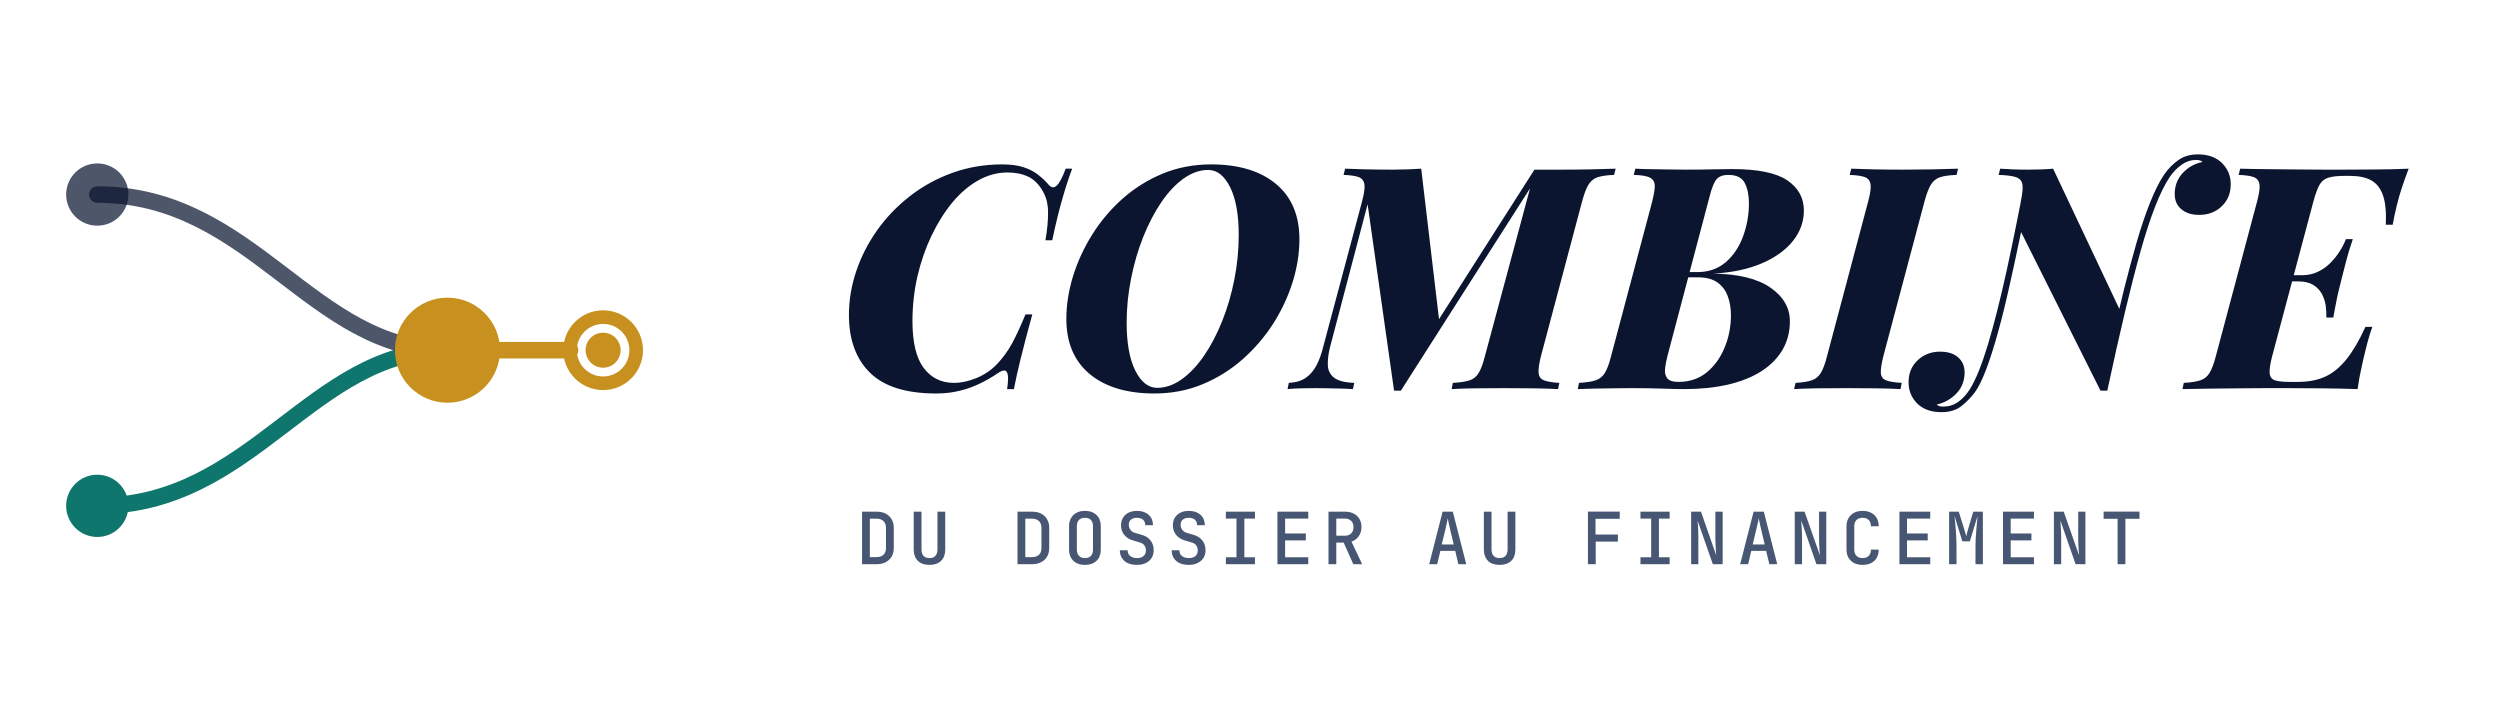
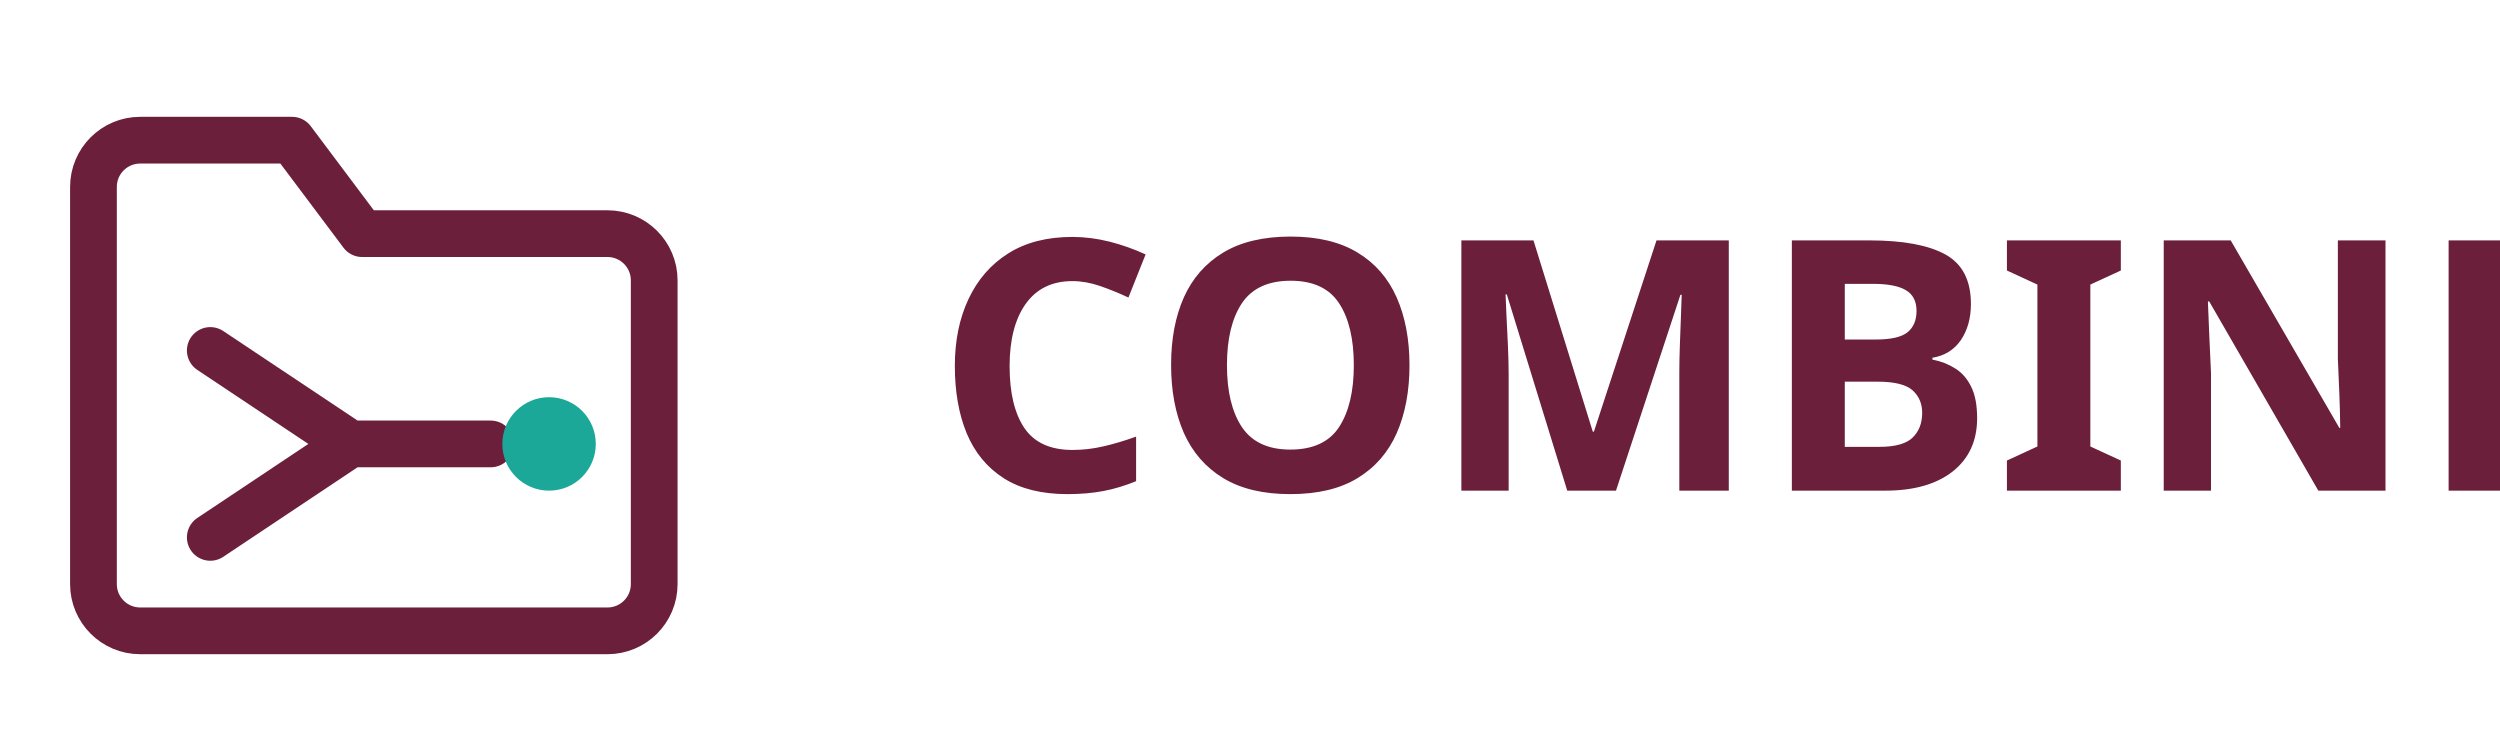
- <svg xmlns="http://www.w3.org/2000/svg" viewBox="0 0 257 72" width="514" height="144" role="img" aria-labelledby="t">
-   <g transform="translate(4 4)">
-     <path d="M6 48C22 48 28 32 42 32" fill="none" stroke="#0f766e" stroke-width="1.7" stroke-linecap="round" />
-     <path d="M6 16C22 16 28 32 42 32" fill="none" stroke="#0b1530" stroke-opacity="0.72" stroke-width="1.7" stroke-linecap="round" />
-     <line x1="42" y1="32" x2="54.6" y2="32" stroke="#c8901f" stroke-width="1.7" stroke-linecap="round" />
-     <circle cx="6" cy="48" r="3.2" fill="#0f766e" />
-     <circle cx="6" cy="16" r="3.2" fill="#0b1530" fill-opacity="0.72" />
-     <circle cx="58" cy="32" r="3.4" fill="none" stroke="#c8901f" stroke-width="1.4" />
-     <circle cx="58" cy="32" r="1.8" fill="#c8901f" />
-     <circle cx="42" cy="32" r="5.4" fill="#c8901f" />
+ <svg xmlns="http://www.w3.org/2000/svg" viewBox="0 0 214 64" height="64" role="img">
+   <g stroke-linecap="round" stroke-linejoin="round" fill="none">
+     <path d="M8 16a4 4 0 0 1 4-4H25L31 20H52a4 4 0 0 1 4 4V50a4 4 0 0 1-4 4H12a4 4 0 0 1-4-4Z" stroke="#6B1F3B" stroke-width="4" />
+     <path d="M18 30L30 38M18 46L30 38M30 38H42" stroke="#6B1F3B" stroke-width="4" />
+     <circle cx="47" cy="38" r="4" fill="#1BA899" stroke="none" />
  </g>
-   <path fill="#0b1530" d="M110.22 17.34Q109.74 18.59 109.23 20.37Q108.71 22.14 108.17 24.7H107.47Q107.75 23.09 107.74 21.84Q107.74 20.59 107.22 19.69Q106.61 18.6 105.7 18.16Q104.78 17.73 103.57 17.73Q102.01 17.73 100.55 18.55Q99.1 19.37 97.88 20.84Q96.67 22.32 95.75 24.25Q94.83 26.18 94.31 28.42Q93.8 30.66 93.8 33.01Q93.8 36.3 94.96 37.83Q96.11 39.36 98.07 39.36Q99.18 39.36 100.41 38.85Q101.64 38.34 102.54 37.38Q103.4 36.46 104.03 35.32Q104.65 34.18 105.42 32.32H106.12Q105.32 35.23 104.89 37.01Q104.46 38.78 104.23 40H103.53Q103.63 39.33 103.63 38.91Q103.63 38.25 103.37 38.12Q103.11 37.99 102.57 38.37Q101.73 38.94 100.75 39.42Q99.77 39.9 98.66 40.17Q97.55 40.45 96.24 40.45Q91.62 40.45 89.45 38.33Q87.27 36.2 87.27 32.39Q87.27 30.11 88.02 27.88Q88.77 25.65 90.17 23.67Q91.57 21.7 93.53 20.17Q95.49 18.64 97.9 17.77Q100.3 16.9 103.04 16.9Q104.34 16.9 105.22 17.19Q106.1 17.48 106.71 17.96Q107.33 18.43 107.79 18.98Q108.21 19.48 108.63 19.08Q109.06 18.68 109.55 17.34ZM124.21 17.47Q122.92 17.47 121.68 18.35Q120.45 19.23 119.39 20.78Q118.33 22.34 117.53 24.34Q116.73 26.34 116.28 28.61Q115.82 30.88 115.82 33.18Q115.82 36.32 116.71 38.1Q117.6 39.87 118.96 39.87Q120.25 39.87 121.48 38.99Q122.72 38.11 123.78 36.56Q124.84 35.01 125.64 33.01Q126.44 31.01 126.89 28.74Q127.34 26.46 127.34 24.16Q127.34 21.02 126.46 19.25Q125.57 17.47 124.21 17.47ZM109.62 32.77Q109.62 30.66 110.3 28.42Q110.99 26.18 112.27 24.13Q113.55 22.08 115.37 20.45Q117.2 18.82 119.5 17.86Q121.81 16.9 124.5 16.9Q128.74 16.9 131.16 18.9Q133.58 20.9 133.58 24.61Q133.58 26.72 132.9 28.94Q132.21 31.17 130.92 33.22Q129.62 35.26 127.78 36.9Q125.94 38.53 123.65 39.49Q121.35 40.45 118.67 40.45Q114.43 40.45 112.02 38.45Q109.62 36.45 109.62 32.77ZM157.74 17.44H160.55Q162.13 17.44 163.56 17.41Q164.99 17.38 166.09 17.34L165.93 17.98Q164.84 18.02 164.23 18.22Q163.63 18.43 163.29 18.99Q162.95 19.55 162.63 20.74L158.41 36.61Q158.12 37.76 158.17 38.34Q158.22 38.91 158.73 39.1Q159.24 39.3 160.3 39.36L160.17 40Q159.08 39.94 157.66 39.92Q156.25 39.9 154.67 39.9Q153.03 39.9 151.57 39.92Q150.1 39.94 149.23 40L149.35 39.36Q150.47 39.3 151.07 39.1Q151.66 38.91 152.01 38.34Q152.36 37.76 152.65 36.61L157.29 19.36L144.01 40.16H143.31L140.59 21L136.71 35.75Q136.48 36.7 136.5 37.51Q136.52 38.32 137.12 38.81Q137.72 39.3 139.22 39.36L139.08 40Q138.7 39.97 138.04 39.95Q137.38 39.94 136.67 39.92Q135.96 39.9 135.39 39.9Q134.56 39.9 133.73 39.92Q132.9 39.94 132.36 40L132.49 39.36Q133.61 39.3 134.28 38.81Q134.95 38.32 135.36 37.51Q135.77 36.7 136 35.75L140.01 20.74Q140.33 19.55 140.27 18.99Q140.2 18.43 139.71 18.22Q139.21 18.02 138.12 17.98L138.28 17.34Q139.1 17.38 140.42 17.41Q141.73 17.44 143.18 17.44Q143.96 17.44 144.73 17.41Q145.5 17.38 146.1 17.34L147.93 32.81ZM178.04 17.38Q182.01 17.38 183.72 18.53Q185.44 19.69 185.44 21.65Q185.44 23.33 184.33 24.75Q183.22 26.16 181.14 27.06Q179.06 27.96 176.14 28.13Q179.98 28.18 181.99 29.56Q184 30.95 184 33.02Q184 34.69 183.22 36Q182.44 37.3 181.01 38.2Q179.59 39.09 177.58 39.55Q175.58 40 173.14 40Q172.2 40 170.92 39.95Q169.63 39.9 167.5 39.9Q166.67 39.9 165.67 39.92Q164.68 39.94 163.75 39.95Q162.82 39.97 162.19 40L162.32 39.36Q163.41 39.3 164.02 39.1Q164.62 38.91 164.98 38.34Q165.33 37.76 165.62 36.61L169.84 20.74Q170.09 19.75 170.11 19.16Q170.13 18.57 169.66 18.29Q169.2 18.01 167.95 17.98L168.11 17.34Q168.74 17.38 169.65 17.39Q170.57 17.41 171.56 17.42Q172.55 17.44 173.33 17.44Q174.93 17.44 175.97 17.41Q177.01 17.38 178.04 17.38ZM172.14 28.51 172.27 27.97H174.49Q176.23 27.97 177.41 26.95Q178.59 25.93 179.19 24.29Q179.79 22.66 179.79 20.9Q179.79 19.63 179.36 18.81Q178.93 17.98 177.67 17.98Q176.85 17.98 176.46 18.43Q176.08 18.87 175.73 20.26L171.41 36.61Q171.25 37.24 171.17 37.85Q171.09 38.47 171.38 38.87Q171.67 39.26 172.55 39.26Q174.24 39.26 175.44 38.29Q176.63 37.32 177.28 35.75Q177.94 34.18 177.94 32.41Q177.94 31.35 177.62 30.47Q177.31 29.59 176.57 29.05Q175.83 28.51 174.56 28.51ZM193.61 36.61Q193.32 37.76 193.35 38.34Q193.39 38.91 193.9 39.1Q194.41 39.3 195.5 39.36L195.37 40Q194.4 39.94 192.88 39.92Q191.35 39.9 189.77 39.9Q188.14 39.9 186.73 39.92Q185.31 39.94 184.43 40L184.59 39.36Q185.64 39.3 186.23 39.1Q186.83 38.91 187.18 38.34Q187.53 37.76 187.82 36.61L192.04 20.74Q192.36 19.55 192.3 18.99Q192.23 18.43 191.74 18.22Q191.24 18.02 190.15 17.98L190.31 17.34Q191.16 17.38 192.59 17.41Q194.02 17.44 195.66 17.44Q197.24 17.44 198.71 17.41Q200.19 17.38 201.29 17.34L201.13 17.98Q200.04 18.02 199.43 18.22Q198.83 18.43 198.49 18.99Q198.15 19.55 197.83 20.74ZM215.93 40.16 207.57 23.46Q207.57 23.46 207.6 23.04Q207.63 22.63 207.65 22.1Q207.68 21.56 207.71 21.15Q207.73 20.74 207.73 20.74Q207.99 19.55 207.91 18.99Q207.83 18.43 207.27 18.22Q206.71 18.02 205.46 17.98L205.62 17.34Q206.13 17.38 206.89 17.41Q207.64 17.44 208.47 17.44Q209.97 17.44 211.06 17.34L218.03 32.1Q218.03 32.1 217.93 32.68Q217.83 33.27 217.66 34.18Q217.49 35.09 217.33 36.13Q217.16 37.18 217 38.09Q216.83 39 216.73 39.58Q216.63 40.16 216.63 40.16ZM225.76 16.44Q224.94 16.45 224.26 16.94Q223.57 17.44 223.06 18.18Q221.59 20.35 220.05 25.82Q218.52 31.3 216.63 40.16L216.18 39.26Q216.66 37.12 217.21 34.64Q217.75 32.16 218.37 29.66Q219 27.17 219.65 24.9Q220.31 22.62 221.03 20.82Q221.75 19.01 222.49 17.92Q223.09 17.06 223.93 16.46Q224.76 15.87 225.94 15.87Q227.52 15.87 228.42 16.76Q229.32 17.66 229.32 18.94Q229.32 20.33 228.39 21.21Q227.47 22.09 226.08 22.09Q224.91 22.09 224.23 21.5Q223.56 20.92 223.56 19.95Q223.56 18.68 224.38 17.79Q225.21 16.9 226.42 16.65Q226.31 16.54 226.14 16.49Q225.97 16.44 225.76 16.44ZM199.75 41.8Q200.64 41.79 201.31 41.31Q201.98 40.83 202.49 40.03Q203.41 38.56 204.36 35.42Q205.3 32.29 206.28 27.84Q207.25 23.39 208.25 18.08L208.79 18.75Q208.28 21.38 207.72 24.08Q207.16 26.78 206.58 29.36Q206.01 31.94 205.4 34.14Q204.79 36.35 204.18 37.97Q203.57 39.58 203 40.35Q202.42 41.12 201.64 41.74Q200.85 42.37 199.57 42.37Q197.99 42.37 197.09 41.48Q196.2 40.58 196.2 39.3Q196.2 37.91 197.14 37.03Q198.08 36.15 199.44 36.15Q200.64 36.15 201.3 36.74Q201.96 37.32 201.96 38.29Q201.96 39.56 201.13 40.44Q200.3 41.31 199.09 41.59Q199.2 41.7 199.37 41.75Q199.54 41.8 199.75 41.8ZM233.28 28.93 233.42 28.29H240.01L239.87 28.93ZM236.68 28.29Q237.5 28.29 238.21 27.97Q238.92 27.65 239.48 27.11Q240.04 26.57 240.47 25.91Q240.9 25.25 241.16 24.58H241.87Q241.41 25.94 241.2 26.78Q240.98 27.63 240.73 28.61Q240.58 29.22 240.45 29.74Q240.32 30.25 240.19 30.9Q240.07 31.55 239.86 32.64H239.15Q239.17 32.05 239.08 31.4Q238.98 30.75 238.68 30.2Q238.37 29.64 237.79 29.28Q237.21 28.93 236.28 28.93ZM245.26 23.1Q245.35 21.22 244.98 20.11Q244.6 19.01 243.77 18.54Q242.93 18.08 241.57 18.08H241.03Q239.96 18.08 239.37 18.26Q238.78 18.43 238.45 18.99Q238.13 19.55 237.81 20.74L233.58 36.61Q233.28 37.76 233.32 38.34Q233.35 38.91 233.85 39.09Q234.35 39.26 235.41 39.26H236.21Q237.85 39.26 239.03 38.72Q240.21 38.18 241.21 36.94Q242.2 35.71 243.17 33.6H243.88Q243.72 34.02 243.54 34.62Q243.36 35.23 243.2 35.9Q243.04 36.51 242.79 37.65Q242.53 38.78 242.36 40Q240.73 39.94 238.72 39.92Q236.71 39.9 235.11 39.9Q234.28 39.9 233.01 39.9Q231.74 39.9 230.24 39.92Q228.75 39.94 227.23 39.95Q225.71 39.97 224.36 40L224.49 39.36Q225.58 39.3 226.19 39.1Q226.79 38.91 227.14 38.34Q227.49 37.76 227.79 36.61L232.02 20.74Q232.34 19.55 232.28 18.99Q232.21 18.43 231.72 18.22Q231.22 18.02 230.13 17.98L230.29 17.34Q231.63 17.38 233.15 17.39Q234.67 17.41 236.16 17.42Q237.66 17.44 238.93 17.44Q240.2 17.44 241.03 17.44Q242.49 17.44 244.31 17.42Q246.12 17.41 247.61 17.34Q247.19 18.46 246.91 19.3Q246.63 20.14 246.39 21.12Q246.26 21.7 246.14 22.21Q246.03 22.73 245.97 23.1Z" />
-   <path fill="#475673" d="M88.62 58V52.6H90.12Q90.66 52.6 91.05 52.8Q91.44 53.01 91.66 53.38Q91.88 53.75 91.88 54.25V56.34Q91.88 56.84 91.66 57.22Q91.44 57.59 91.05 57.79Q90.66 58 90.12 58ZM89.42 57.27H90.12Q90.57 57.27 90.82 57.03Q91.08 56.78 91.08 56.34V54.25Q91.08 53.82 90.82 53.57Q90.57 53.32 90.12 53.32H89.42ZM95.55 58.07Q94.77 58.07 94.35 57.65Q93.93 57.22 93.93 56.49V52.6H94.73V56.49Q94.73 56.9 94.93 57.14Q95.14 57.37 95.55 57.37Q95.95 57.37 96.16 57.14Q96.37 56.9 96.37 56.49V52.6H97.17V56.49Q97.17 57.23 96.75 57.65Q96.33 58.07 95.55 58.07ZM104.6 58V52.6H106.11Q106.64 52.6 107.03 52.8Q107.43 53.01 107.64 53.38Q107.86 53.75 107.86 54.25V56.34Q107.86 56.84 107.64 57.22Q107.43 57.59 107.03 57.79Q106.64 58 106.11 58ZM105.4 57.27H106.11Q106.55 57.27 106.81 57.03Q107.06 56.78 107.06 56.34V54.25Q107.06 53.82 106.81 53.57Q106.55 53.32 106.11 53.32H105.4ZM111.53 58.07Q111.03 58.07 110.66 57.88Q110.3 57.69 110.1 57.34Q109.9 56.98 109.9 56.5V54.1Q109.9 53.61 110.1 53.26Q110.3 52.91 110.66 52.71Q111.03 52.52 111.53 52.52Q112.04 52.52 112.4 52.71Q112.77 52.91 112.97 53.26Q113.16 53.61 113.16 54.1V56.5Q113.16 56.98 112.97 57.34Q112.77 57.69 112.4 57.88Q112.04 58.07 111.53 58.07ZM111.53 57.37Q111.94 57.37 112.15 57.14Q112.36 56.91 112.36 56.5V54.1Q112.36 53.68 112.15 53.46Q111.94 53.23 111.53 53.23Q111.13 53.23 110.91 53.46Q110.7 53.68 110.7 54.1V56.5Q110.7 56.91 110.92 57.14Q111.13 57.37 111.53 57.37ZM116.88 58.07Q116.34 58.07 115.94 57.89Q115.55 57.71 115.34 57.37Q115.12 57.04 115.12 56.57H115.92Q115.92 56.94 116.17 57.15Q116.43 57.37 116.89 57.37Q117.32 57.37 117.56 57.16Q117.8 56.95 117.8 56.58Q117.8 56.29 117.64 56.06Q117.47 55.84 117.16 55.76L116.49 55.56Q115.89 55.39 115.57 54.98Q115.24 54.57 115.24 54Q115.24 53.55 115.45 53.22Q115.65 52.89 116.02 52.7Q116.39 52.52 116.89 52.52Q117.63 52.52 118.08 52.92Q118.52 53.32 118.53 53.99H117.73Q117.73 53.63 117.51 53.43Q117.28 53.23 116.88 53.23Q116.48 53.23 116.26 53.42Q116.04 53.6 116.04 53.94Q116.04 54.25 116.21 54.47Q116.37 54.69 116.68 54.78L117.37 54.98Q117.97 55.15 118.28 55.57Q118.6 55.98 118.6 56.56Q118.6 57.01 118.39 57.35Q118.17 57.7 117.79 57.88Q117.4 58.07 116.88 58.07ZM122.21 58.07Q121.66 58.07 121.27 57.89Q120.88 57.71 120.66 57.37Q120.45 57.04 120.45 56.57H121.24Q121.24 56.94 121.5 57.15Q121.76 57.37 122.22 57.37Q122.65 57.37 122.89 57.16Q123.13 56.95 123.13 56.58Q123.13 56.29 122.97 56.06Q122.8 55.84 122.49 55.76L121.81 55.56Q121.22 55.39 120.9 54.98Q120.57 54.57 120.57 54Q120.57 53.55 120.77 53.22Q120.98 52.89 121.35 52.7Q121.71 52.52 122.21 52.52Q122.96 52.52 123.41 52.92Q123.85 53.32 123.86 53.99H123.06Q123.06 53.63 122.84 53.43Q122.61 53.23 122.21 53.23Q121.81 53.23 121.59 53.42Q121.37 53.6 121.37 53.94Q121.37 54.25 121.54 54.47Q121.7 54.69 122.01 54.78L122.7 54.98Q123.29 55.15 123.61 55.57Q123.93 55.98 123.93 56.56Q123.93 57.01 123.72 57.35Q123.5 57.7 123.11 57.88Q122.73 58.07 122.21 58.07ZM126.02 58V57.29H127.11V53.31H126.02V52.6H129.01V53.31H127.92V57.29H129.01V58ZM131.32 58V52.6H134.49V53.31H132.11V54.84H134.24V55.55H132.11V57.29H134.49V58ZM136.57 58V52.6H138.27Q138.78 52.6 139.16 52.8Q139.54 52.99 139.75 53.35Q139.96 53.7 139.96 54.18Q139.96 54.72 139.68 55.12Q139.4 55.52 138.93 55.68L140.03 58H139.12L138.13 55.78H137.37V58ZM137.37 55.07H138.27Q138.67 55.07 138.9 54.83Q139.14 54.59 139.14 54.19Q139.14 53.78 138.9 53.55Q138.67 53.31 138.27 53.31H137.37ZM146.92 58 148.3 52.6H149.35L150.73 58H149.92L149.6 56.63H148.07L147.74 58ZM148.21 55.97H149.44L149.07 54.41Q148.97 54 148.91 53.69Q148.85 53.38 148.83 53.27Q148.81 53.38 148.75 53.69Q148.69 53.99 148.59 54.41ZM154.16 58.07Q153.38 58.07 152.96 57.65Q152.54 57.22 152.54 56.49V52.6H153.33V56.49Q153.33 56.9 153.54 57.14Q153.74 57.37 154.16 57.37Q154.56 57.37 154.77 57.14Q154.98 56.9 154.98 56.49V52.6H155.78V56.49Q155.78 57.23 155.36 57.65Q154.94 58.07 154.16 58.07ZM163.24 58V52.59H166.51V53.33H164.02V54.95H166.32V55.68H164.04V58ZM168.64 58V57.29H169.74V53.31H168.64V52.6H171.64V53.31H170.54V57.29H171.64V58ZM173.85 58V52.6H174.86L176.43 57.09Q176.42 56.88 176.39 56.58Q176.37 56.28 176.36 55.97Q176.34 55.65 176.34 55.39V52.6H177.09V58H176.08L174.51 53.51Q174.53 53.7 174.55 53.99Q174.56 54.28 174.58 54.59Q174.59 54.9 174.59 55.17V58ZM178.89 58 180.27 52.6H181.32L182.7 58H181.89L181.56 56.63H180.03L179.71 58ZM180.18 55.97H181.41L181.04 54.41Q180.94 54 180.88 53.69Q180.82 53.38 180.8 53.27Q180.78 53.38 180.72 53.69Q180.65 53.99 180.55 54.41ZM184.5 58V52.6H185.51L187.09 57.09Q187.07 56.88 187.05 56.58Q187.03 56.28 187.01 55.97Q187 55.65 187 55.39V52.6H187.74V58H186.73L185.17 53.51Q185.19 53.7 185.2 53.99Q185.22 54.28 185.23 54.59Q185.25 54.9 185.25 55.17V58ZM191.48 58.07Q190.98 58.07 190.6 57.88Q190.23 57.69 190.03 57.34Q189.82 56.98 189.82 56.5V54.1Q189.82 53.61 190.03 53.26Q190.23 52.91 190.6 52.71Q190.98 52.52 191.48 52.52Q191.99 52.52 192.36 52.72Q192.73 52.91 192.93 53.26Q193.13 53.61 193.13 54.1H192.33Q192.33 53.68 192.11 53.46Q191.89 53.23 191.48 53.23Q191.08 53.23 190.85 53.45Q190.62 53.68 190.62 54.1V56.5Q190.62 56.91 190.85 57.14Q191.08 57.37 191.48 57.37Q191.89 57.37 192.11 57.14Q192.33 56.91 192.33 56.5H193.13Q193.13 56.98 192.93 57.33Q192.73 57.69 192.36 57.88Q191.99 58.07 191.48 58.07ZM195.26 58V52.6H198.43V53.31H196.04V54.84H198.17V55.55H196.04V57.29H198.43V58ZM200.37 58V52.6H201.36L201.9 54.33Q201.99 54.58 202.04 54.8Q202.1 55.02 202.13 55.14Q202.15 55.02 202.21 54.8Q202.26 54.58 202.34 54.33L202.85 52.6H203.84V58H203.08V56.18Q203.08 55.83 203.1 55.41Q203.12 54.98 203.16 54.55Q203.19 54.11 203.23 53.72Q203.27 53.32 203.3 53.03L202.5 55.65H201.73L200.92 53.03Q200.96 53.32 200.99 53.7Q201.03 54.08 201.06 54.51Q201.09 54.94 201.11 55.37Q201.13 55.8 201.13 56.18V58ZM205.91 58V52.6H209.09V53.31H206.7V54.84H208.83V55.55H206.7V57.29H209.09V58ZM211.14 58V52.6H212.15L213.73 57.09Q213.71 56.88 213.69 56.58Q213.67 56.28 213.65 55.97Q213.64 55.65 213.64 55.39V52.6H214.38V58H213.37L211.81 53.51Q211.83 53.7 211.84 53.99Q211.86 54.28 211.87 54.59Q211.89 54.9 211.89 55.17V58ZM217.69 58V53.33H216.25V52.59H219.94V53.33H218.49V58Z" />
+   <text x="80" y="42" font-size="30" fill="#6B1F3B">
+     <tspan font-family="'Familjen Grotesk', sans-serif" font-weight="700">COMBINE</tspan>
+   </text>
</svg>
